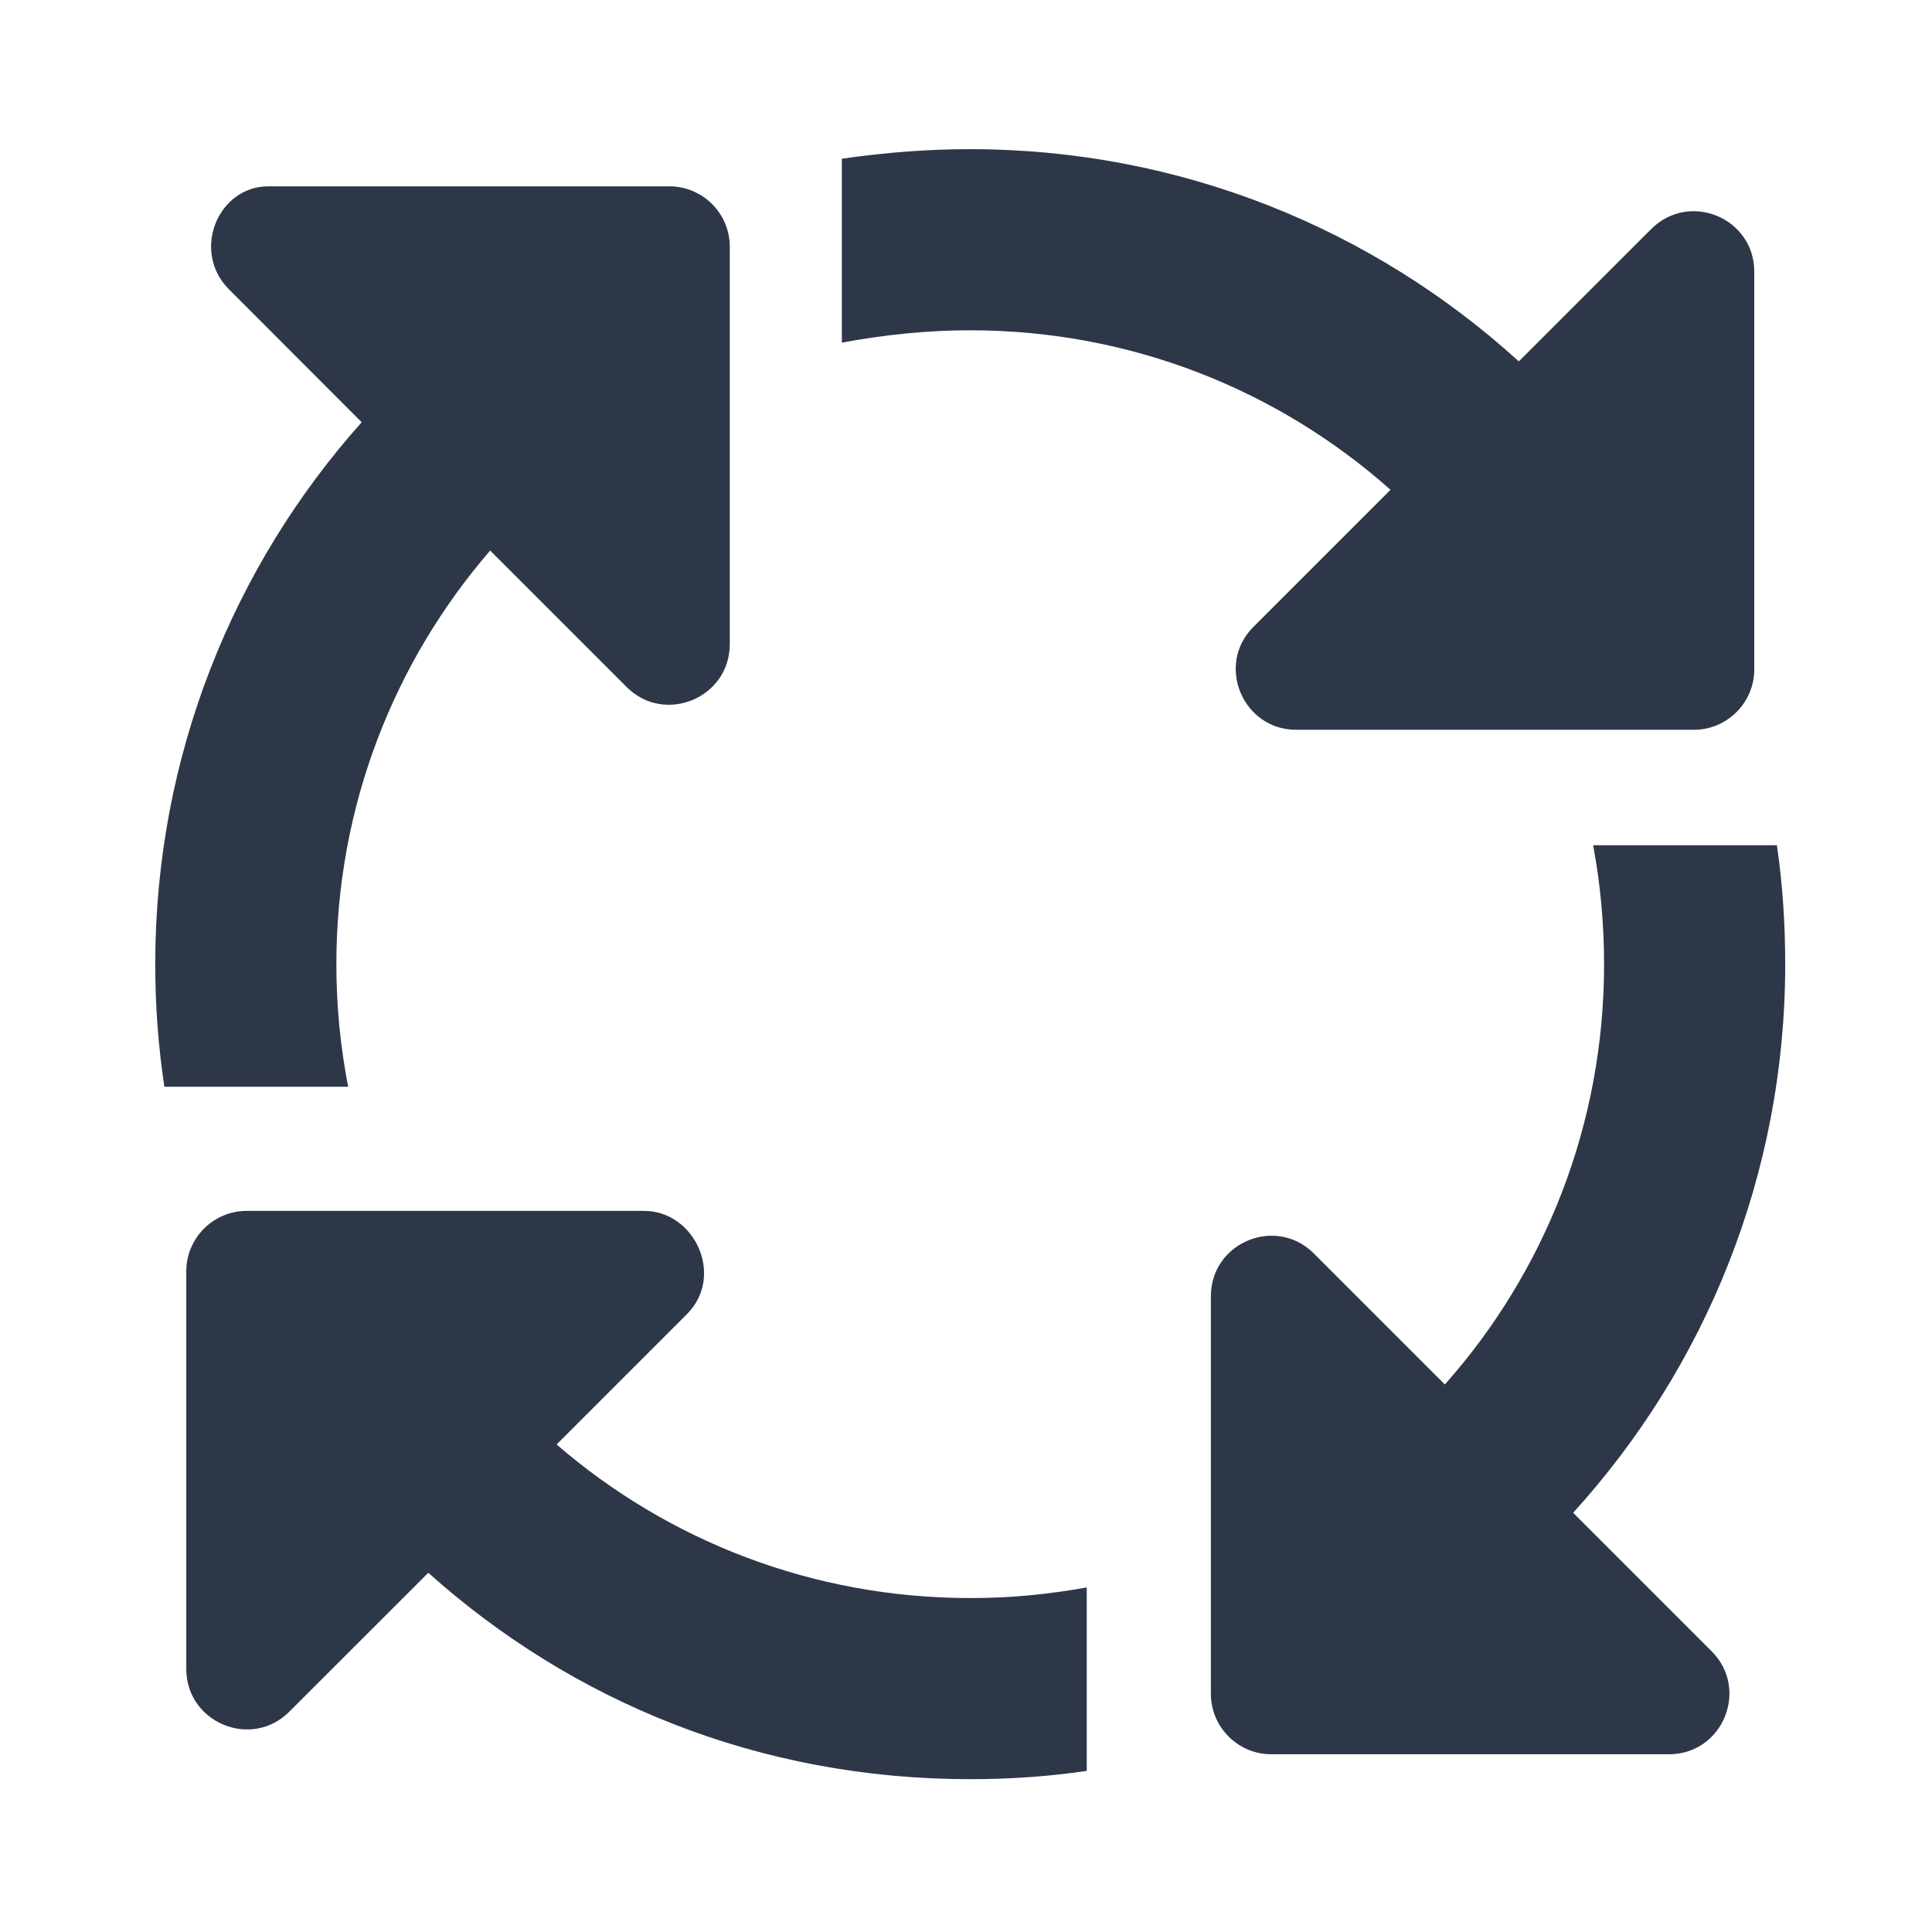
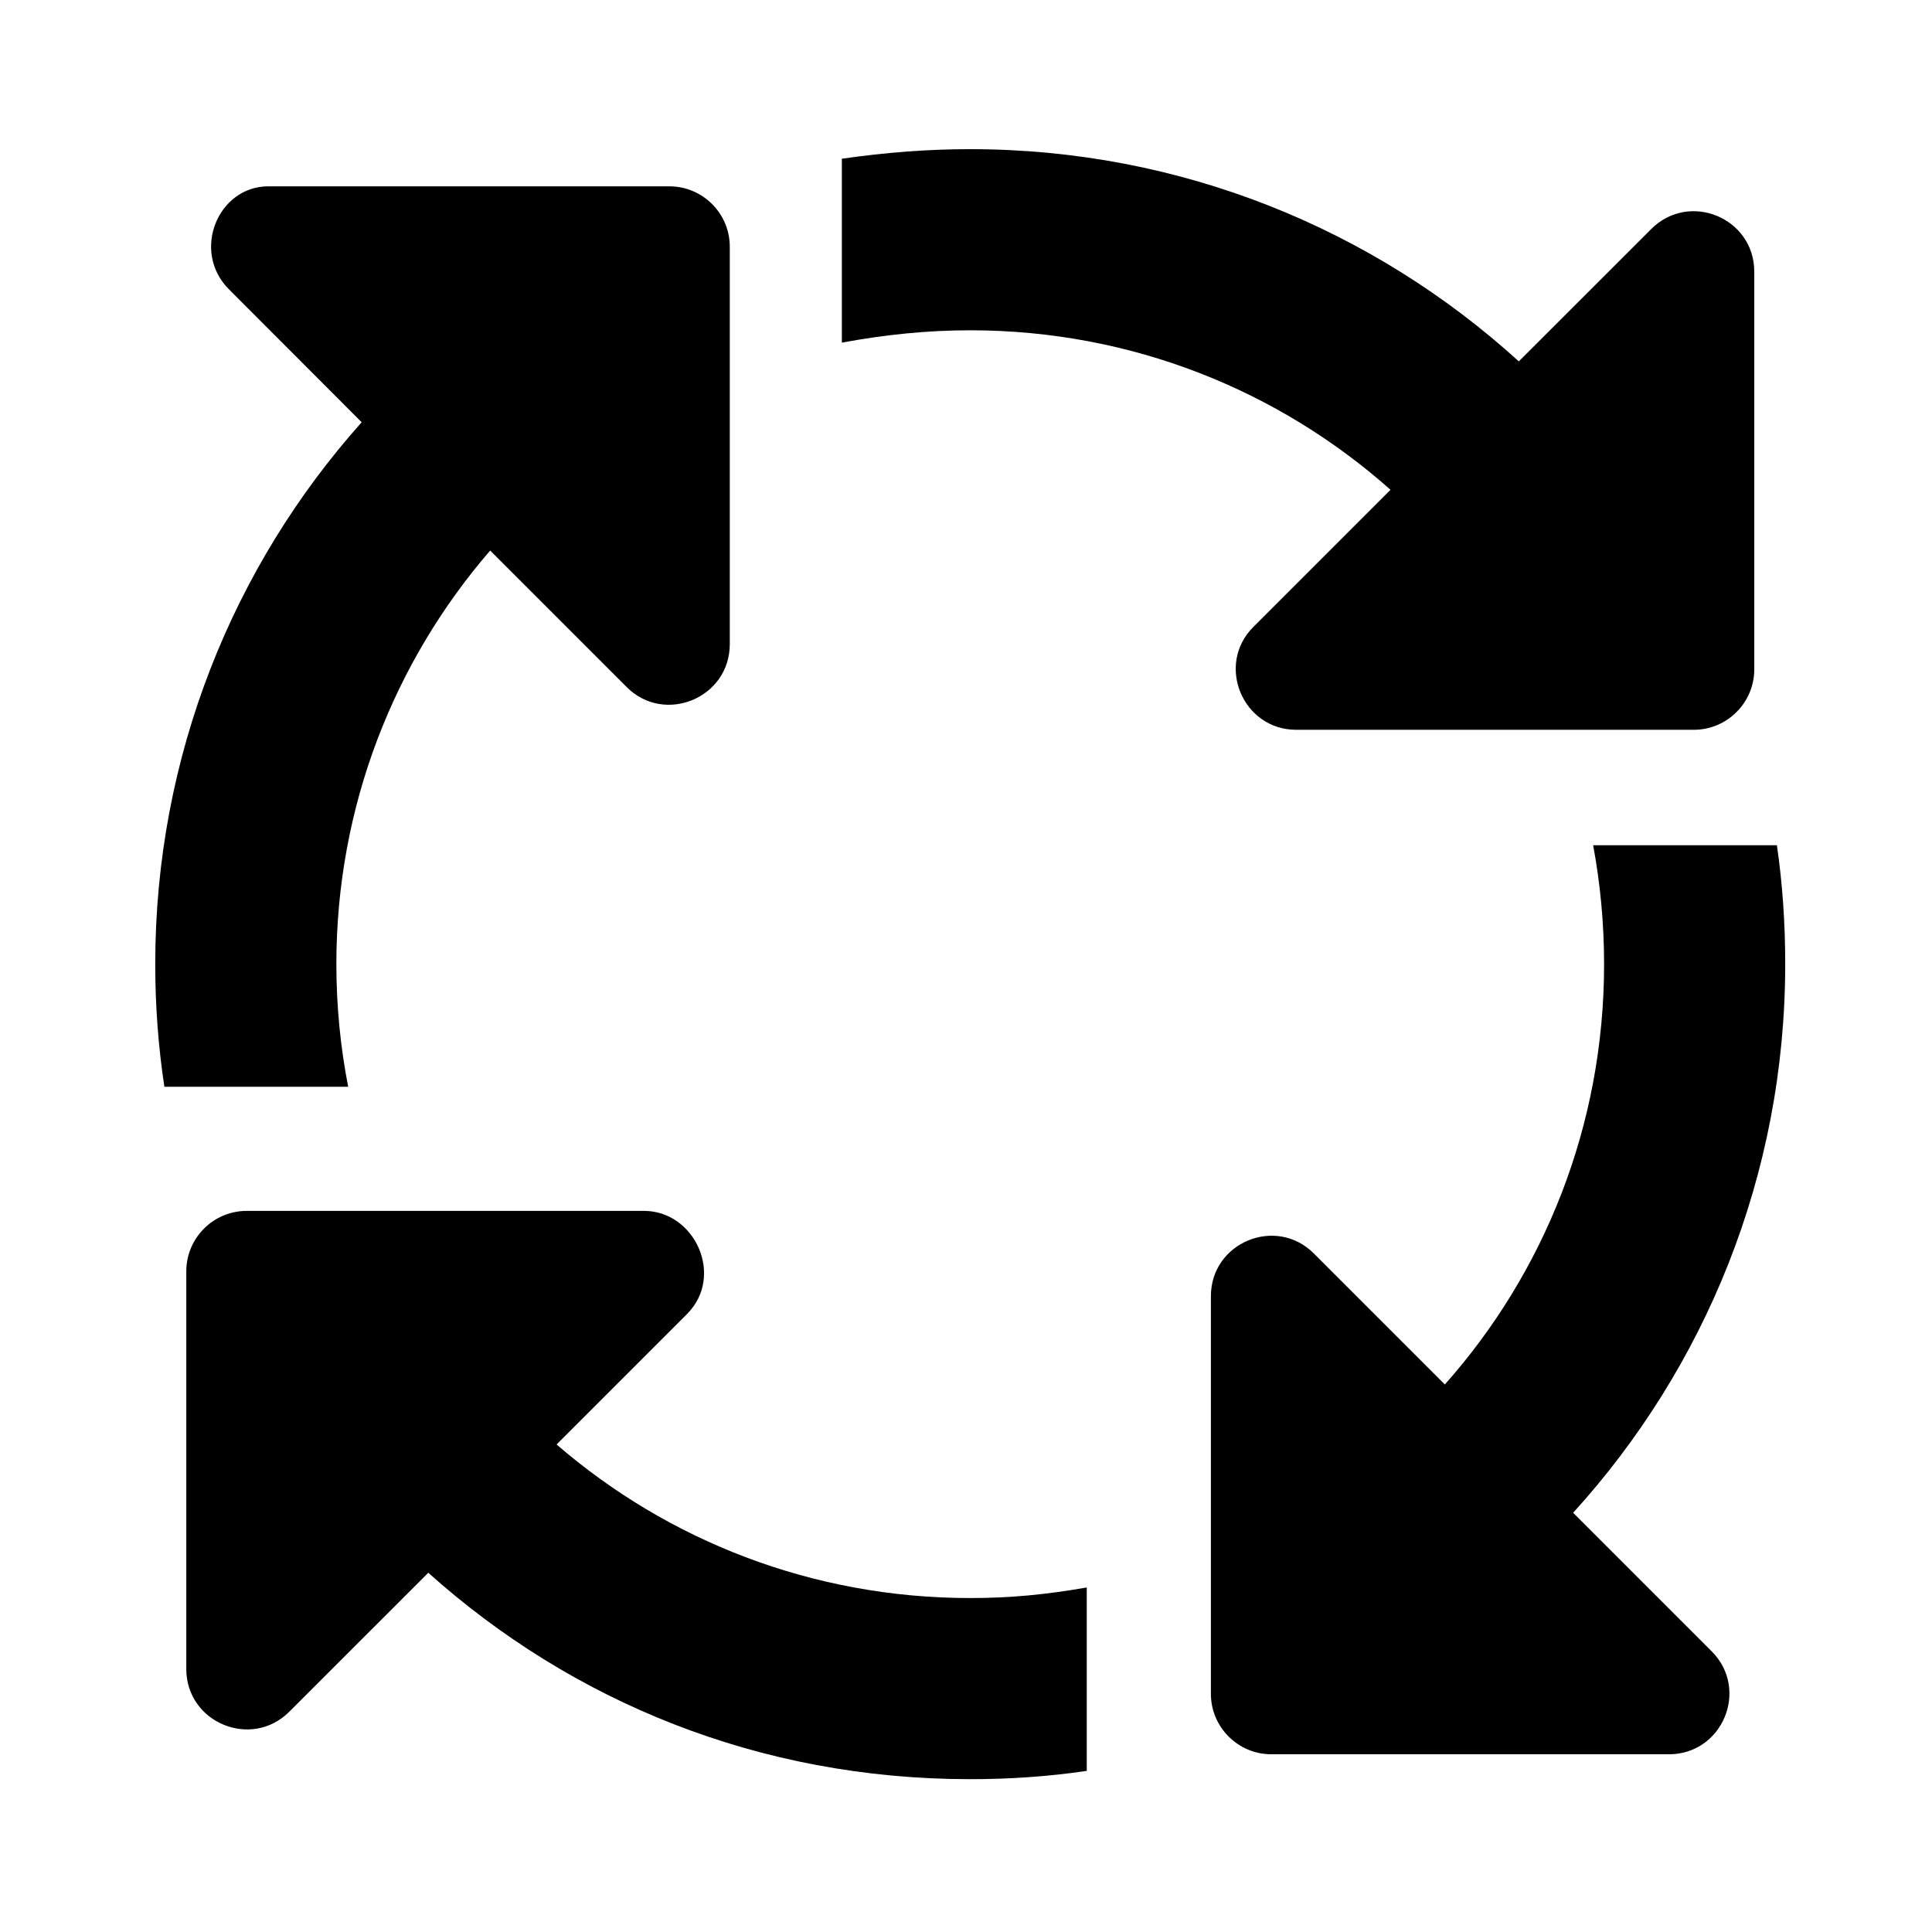
<svg xmlns="http://www.w3.org/2000/svg" viewBox="0 0 512 512">
-   <path fill="#2D3748" style="fill: #2D3748;" d="M257.1 87.53C245.8 87.53 234.7 88.66 223.1 90.8V42.06C234.8 40.39 245.9 39.53 257.1 39.53C313.1 39.53 364.1 60.83 402.5 95.77L437.6 60.69C447.7 50.61 464.9 57.75 464.9 72V177.4C464.9 186.2 457.7 193.4 448.9 193.4H343.5C329.3 193.4 322.1 176.1 332.2 166.1L368.5 129.8C338.9 103.5 299.9 87.53 257.1 87.53V87.53zM89.14 255.5C89.14 266.6 90.22 277.5 92.27 288H43.56C41.96 277.4 41.14 266.6 41.14 255.5C41.14 200.4 61.82 150 95.85 111.9L60.69 76.69C50.61 66.61 57.74 49.38 71.1 49.38H177.4C186.2 49.38 193.4 56.54 193.4 65.38V170.7C193.4 185 176.1 192.1 166.1 182.1L129.9 145.9C104.5 175.3 89.14 213.6 89.14 255.5L89.14 255.5zM182.1 348.2L147.5 382.8C176.9 408.2 215.2 423.5 257.1 423.5C267.7 423.5 277.1 422.6 288 420.7V469.3C277.9 470.8 267.6 471.5 257.1 471.5C201.1 471.5 151.6 450.9 113.5 416.8L76.69 453.6C66.61 463.7 49.37 456.5 49.37 442.3V336.9C49.37 328.1 56.54 320.9 65.37 320.9H170.7C184.1 320.9 192.1 338.1 182.1 348.2V348.2zM348.2 332.2L382.9 366.9C409.2 337.3 425.1 298.3 425.1 255.5C425.1 244.8 424.1 234.2 422.2 224H470.9C472.4 234.3 473.1 244.8 473.1 255.5C473.1 311.5 451.8 362.5 416.9 400.9L453.6 437.6C463.7 447.7 456.5 464.9 442.3 464.9H336.9C328.1 464.9 320.9 457.7 320.9 448.9V343.5C320.9 329.3 338.1 322.1 348.2 332.2V332.2z" />
+   <path d="M257.1 87.53C245.8 87.53 234.7 88.66 223.1 90.8V42.06C234.8 40.39 245.9 39.53 257.1 39.53C313.1 39.53 364.1 60.83 402.5 95.77L437.6 60.69C447.7 50.61 464.9 57.75 464.9 72V177.4C464.9 186.2 457.7 193.4 448.9 193.4H343.5C329.3 193.4 322.1 176.1 332.2 166.1L368.5 129.8C338.9 103.5 299.9 87.53 257.1 87.53V87.53zM89.14 255.5C89.14 266.6 90.22 277.5 92.27 288H43.56C41.96 277.4 41.14 266.6 41.14 255.5C41.14 200.4 61.82 150 95.85 111.9L60.69 76.69C50.61 66.61 57.74 49.38 71.1 49.38H177.4C186.2 49.38 193.4 56.54 193.4 65.38V170.7C193.4 185 176.1 192.1 166.1 182.1L129.9 145.9C104.5 175.3 89.14 213.6 89.14 255.5L89.14 255.5zM182.1 348.2L147.5 382.8C176.9 408.2 215.2 423.5 257.1 423.5C267.7 423.5 277.1 422.6 288 420.7V469.3C277.9 470.8 267.6 471.5 257.1 471.5C201.1 471.5 151.6 450.9 113.5 416.8L76.69 453.6C66.61 463.7 49.37 456.5 49.37 442.3V336.9C49.37 328.1 56.54 320.9 65.37 320.9H170.7C184.1 320.9 192.1 338.1 182.1 348.2V348.2zM348.2 332.2L382.9 366.9C409.2 337.3 425.1 298.3 425.1 255.5C425.1 244.8 424.1 234.2 422.2 224H470.9C472.4 234.3 473.1 244.8 473.1 255.5C473.1 311.5 451.8 362.5 416.9 400.9L453.6 437.6C463.7 447.7 456.5 464.9 442.3 464.9H336.9C328.1 464.9 320.9 457.7 320.9 448.9V343.5C320.9 329.3 338.1 322.1 348.2 332.2V332.2z" />
</svg>
